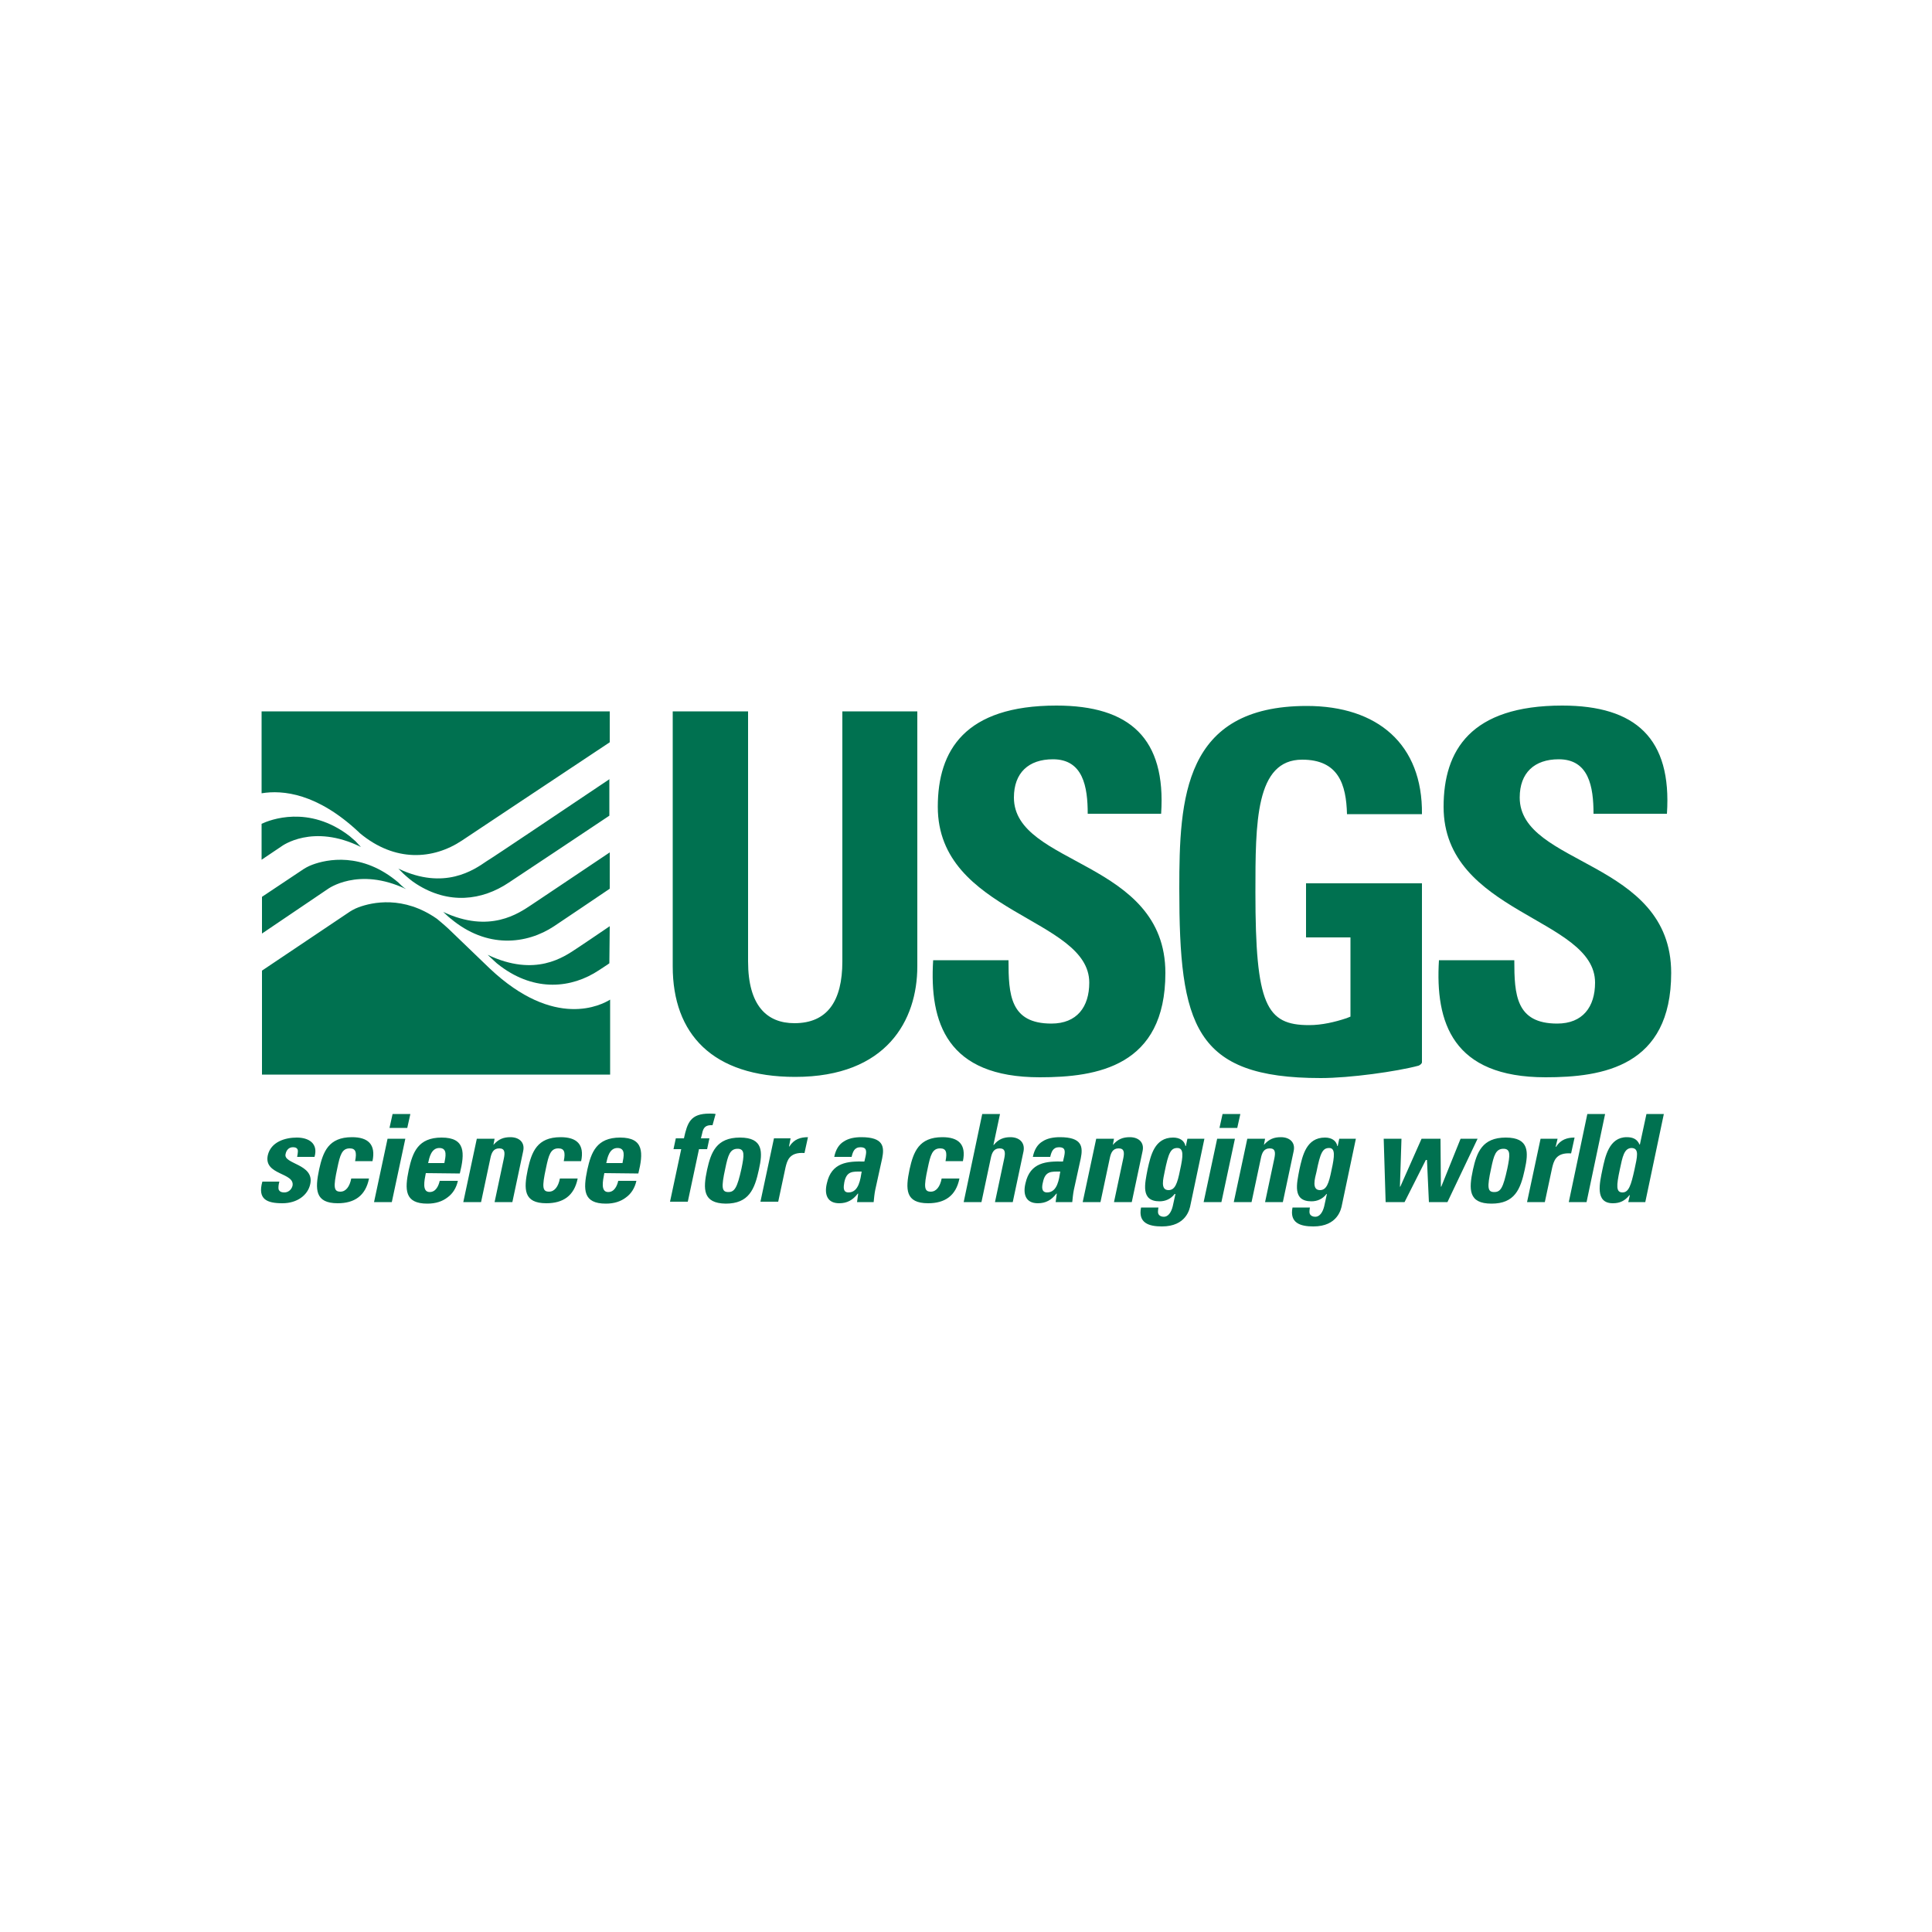
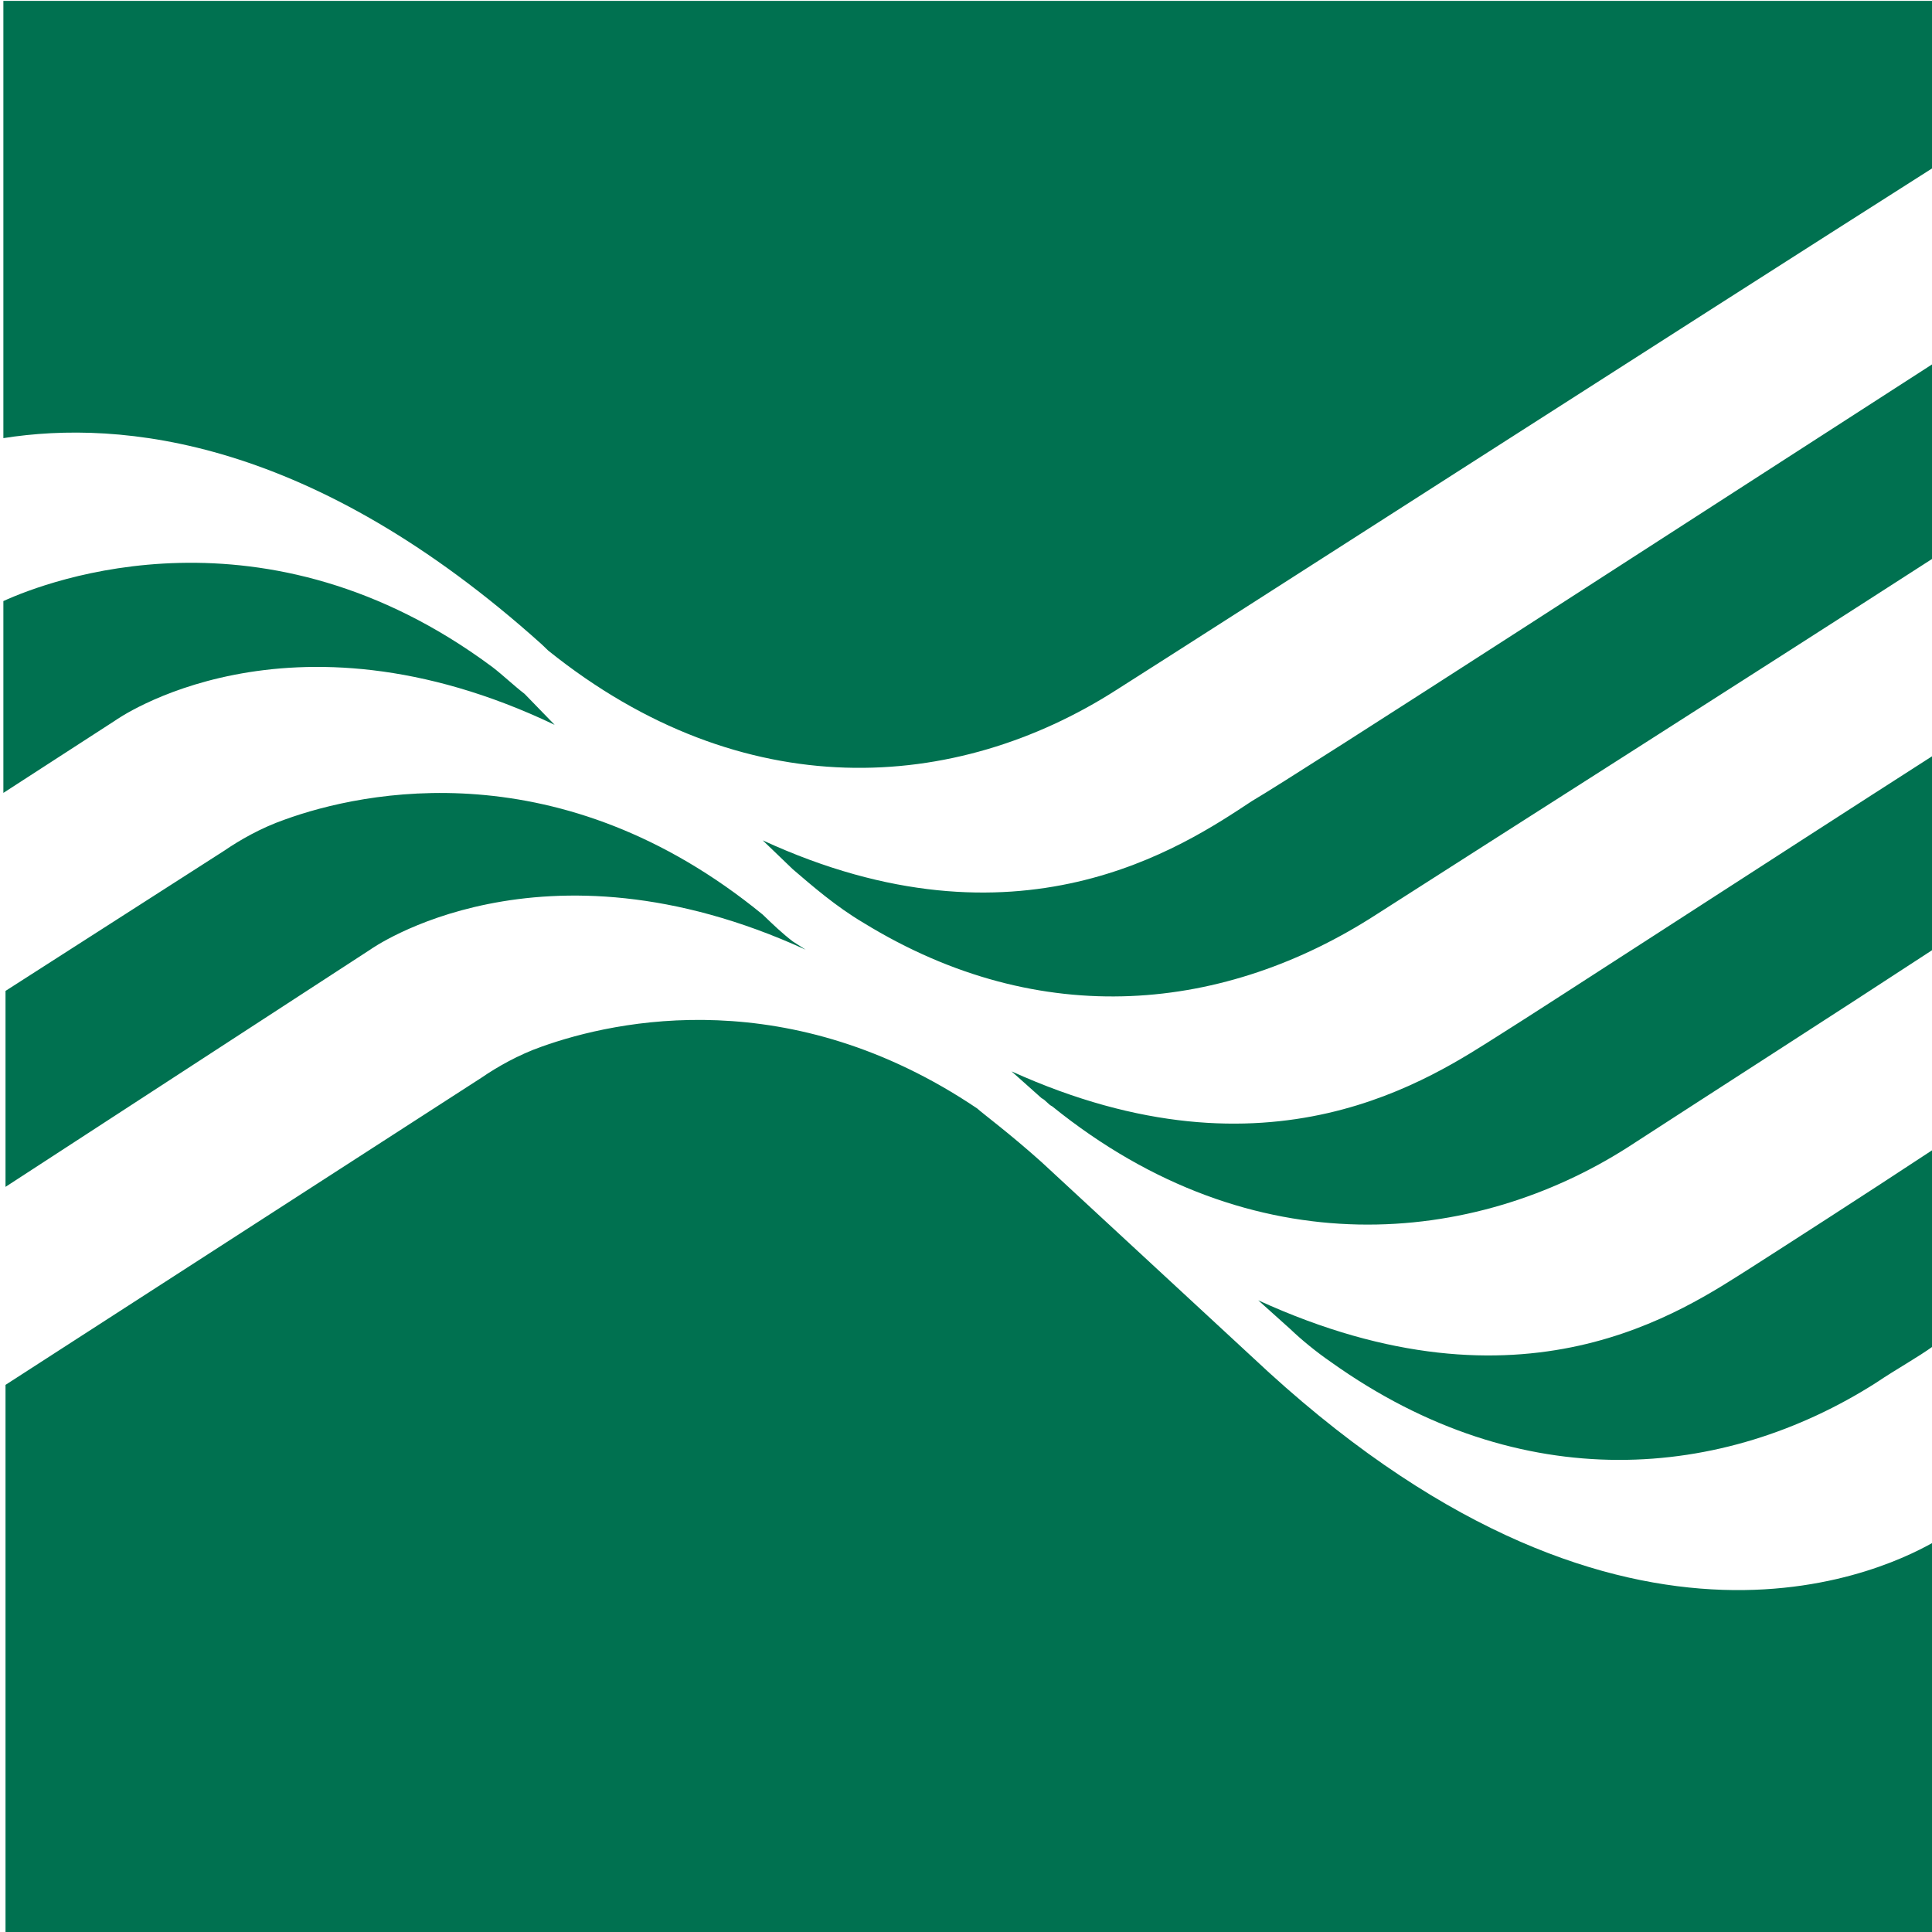
- <svg xmlns="http://www.w3.org/2000/svg" version="1.1" id="Layer_1" x="0px" y="0px" viewBox="0 0 500 500" style="enable-background:new 0 0 500 500;" xml:space="preserve">
-   <style type="text/css">
- 	.st0{fill:#007150;}
- </style>
-   <g id="XMLID_1_">
-     <path id="XMLID_7_" class="st0" d="M237.4,184.1v66c0,13.9-7.9,28.6-31.6,28.6c-21.4,0-31.7-11.1-31.7-28.6v-66h19.5v64.7   c0,11.5,4.9,16,12,16c8.5,0,12.4-5.7,12.4-16v-64.7L237.4,184.1 M269.1,278.8c-24.1,0-28.6-14.2-27.6-30.3H261   c0,8.9,0.4,16.4,11.1,16.4c6.6,0,9.8-4.3,9.8-10.6c0-16.8-39.2-17.8-39.2-45.5c0-14.6,7-26.2,30.7-26.2c19,0,28.4,8.5,27.1,28h-19   c0-7-1.2-14.1-9-14.1c-6.3,0-10.1,3.5-10.1,9.9c0,17.7,39.2,16.1,39.2,45.4C301.6,276,283.9,278.8,269.1,278.8 M400,278.8   c-24.1,0-28.6-14.2-27.6-30.3h19.5c0,8.9,0.4,16.4,11.1,16.4c6.6,0,9.8-4.3,9.8-10.6c0-16.8-39.2-17.8-39.2-45.5   c0-14.6,7-26.2,30.7-26.2c19,0,28.4,8.5,27.1,28h-19c0-7-1.2-14.1-9-14.1c-6.3,0-10.1,3.5-10.1,9.9c0,17.7,39.2,16.1,39.2,45.4   C432.5,276,414.8,278.8,400,278.8 M338,242.6h11.5v20.5l-1,0.4c-3,1-6.4,1.8-9.7,1.8c-11.1,0-13.9-5.2-13.9-34.3   c0-18.1,0-34.4,12.1-34.4c9.4,0,11.4,6.4,11.6,14.1H368c0.2-18.1-11.5-28-29.8-28c-31.9,0-33,23.9-33,47.3c0,35.3,3.8,49,36.6,49   c7.6,0,19.7-1.7,25.3-3.2c0.3-0.1,0.9-0.5,0.9-0.9v-46.3h-30L338,242.6" />
-     <path id="XMLID_15_" class="st0" d="M92.8,215.3l0.3,0.3c9.1,7.6,19,6.9,26.5,1.9c4.7-3.1,26.1-17.4,38.2-25.4v-8H67.7v21.2   C73.2,204.4,82.1,205.3,92.8,215.3 M126.7,250.6l-10.6-10.2c-1.5-1.4-2.8-2.4-3-2.6c-8.7-6.1-16.8-4.3-20.3-3   c-1.1,0.4-2.1,1-2.8,1.5l-22.2,14.9v26.9h90.1v-19.4C155.8,260,143.6,266.6,126.7,250.6 M92,217.7c-0.5-0.4-1-0.9-1.5-1.3   c-10.6-8.2-20.7-4.2-22.8-3.2v9.3l5.2-3.5c0,0,8-6,20.5,0.2L92,217.7 M104.5,229.7c-0.5-0.4-0.9-0.8-1.4-1.3   c-9.4-8-18.6-6-22.3-4.6c-1.1,0.4-2.1,1-2.8,1.5l-10.2,6.8v9.5l17-11.5c0,0,7.9-5.9,20.3,0L104.5,229.7 M157.8,239.7   c-3.5,2.4-7.1,4.8-8.6,5.8c-3.2,2.1-10.6,7.5-23,1.6l1.5,1.4c0.5,0.5,1.2,1.1,1.9,1.6c8.9,6.6,18.3,5.7,25.4,1   c1-0.7,1.9-1.2,2.7-1.8L157.8,239.7 M157.8,220.6c-7.8,5.2-18.3,12.3-20.3,13.6c-3.2,2.1-10.7,7.5-22.8,1.8l1.4,1.3   c0.2,0.1,0.3,0.3,0.5,0.4l0,0l0,0c9.4,7.9,19.7,6.7,26.8,2c4-2.7,9.7-6.5,14.4-9.7L157.8,220.6 M157.8,201.6   c-11.2,7.5-29.6,19.9-31.9,21.3c-3.2,2.2-10.9,7.6-22.8,1.9l1.4,1.4c0.9,0.8,2,1.8,3.3,2.6c8.3,5.3,16.9,4.3,23.9-0.4   c5.1-3.4,17.5-11.6,26-17.3V201.6" />
-     <path id="XMLID_51_" class="st0" d="M72.3,305.8c-0.2,0.7-0.3,1.5-0.2,2c0.2,0.5,0.6,0.8,1.5,0.8c0.9,0,1.8-0.6,2.1-1.7   c0.7-3.5-7.5-2.7-6.4-7.9c0.8-3.5,4.5-4.6,7.5-4.6c3.1,0,5.6,1.5,4.6,5h-4.5c0.2-1.1,0.3-1.8,0-2.1c-0.2-0.3-0.6-0.4-1.1-0.4   c-1,0-1.7,0.7-1.9,1.8c-0.6,2.6,7.5,2.5,6.4,7.7c-0.6,2.9-3.4,5-7.2,5c-4,0-6.5-1-5.2-5.6H72.3 M91.9,300.5   c0.5-2.4,0.1-3.3-1.4-3.3c-2,0-2.5,1.7-3.2,5.1c-1.1,5-0.9,6.1,0.8,6.1c1.4,0,2.4-1.3,2.8-3.4h4.6c-0.9,4.5-3.8,6.4-8.1,6.4   c-5.9,0-5.9-3.6-4.8-8.8c1-4.5,2.4-8.3,8.5-8.3c4.2,0,6.2,1.9,5.3,6.2L91.9,300.5 M106.2,288.3l-0.8,3.6h-4.6l0.8-3.6H106.2    M101.4,311.1h-4.6l3.5-16.4h4.6L101.4,311.1L101.4,311.1z M321,288.3l-0.8,3.6h-4.6l0.8-3.6H321 M316.1,311.1h-4.6l3.5-16.4h4.6   L316.1,311.1L316.1,311.1z M115,301c0.3-1.6,0.9-3.9-1.3-3.9c-2.1,0-2.6,2.5-2.9,3.9H115 M110.2,303.6c-0.4,2-1,4.9,1,4.9   c1.6,0,2.3-1.6,2.6-2.9h4.7c-0.4,1.8-1.3,3.3-2.7,4.3c-1.3,1-3,1.6-5.2,1.6c-5.9,0-5.9-3.6-4.8-8.8c1-4.5,2.4-8.3,8.5-8.3   c6.2,0,6,4,4.7,9.3L110.2,303.6L110.2,303.6z M127.7,296.3L127.7,296.3c1.3-1.5,2.6-2,4.4-2c2.2,0,3.8,1.3,3.3,3.6l-2.8,13.2H128   l2.4-11.3c0.3-1.5,0.3-2.6-1.2-2.6c-1.5,0-2,1.1-2.3,2.6l-2.4,11.3h-4.6l3.5-16.4h4.6L127.7,296.3 M145.9,300.5   c0.5-2.4,0.1-3.3-1.4-3.3c-2,0-2.5,1.7-3.2,5.1c-1.1,5-0.9,6.1,0.8,6.1c1.4,0,2.4-1.3,2.8-3.4h4.6c-0.9,4.5-3.8,6.4-8.1,6.4   c-5.9,0-5.9-3.6-4.8-8.8c1-4.5,2.4-8.3,8.5-8.3c4.2,0,6.2,1.9,5.3,6.2L145.9,300.5 M161.1,301c0.3-1.6,0.9-3.9-1.3-3.9   c-2.1,0-2.6,2.5-2.9,3.9H161.1 M156.4,303.6c-0.4,2-1,4.9,1,4.9c1.6,0,2.3-1.6,2.6-2.9h4.7c-0.4,1.8-1.3,3.3-2.7,4.3   c-1.3,1-3,1.6-5.2,1.6c-5.9,0-5.9-3.6-4.8-8.8c1-4.5,2.4-8.3,8.5-8.3c6.2,0,6,4,4.7,9.3L156.4,303.6L156.4,303.6z M184.4,291.2   c-1.8-0.1-2.4,0.6-2.7,2.2l-0.3,1.2h2.2l-0.6,2.8h-2.1l-2.9,13.6h-4.6l2.9-13.6h-2l0.6-2.8h2.1c0.9-4.1,1.7-6.4,6.6-6.4   c0.6,0,1.1,0,1.6,0.1L184.4,291.2 M191.9,302.4c0.7-3.4,0.9-5.1-1-5.1c-2,0-2.5,1.7-3.2,5.1c-1.1,5-0.9,6.1,0.8,6.1   C190.1,308.5,190.8,307.4,191.9,302.4 M183,302.7c1-4.5,2.4-8.3,8.5-8.3c6.1,0,5.9,3.8,4.9,8.3c-1.1,5.1-2.6,8.8-8.6,8.8   C181.9,311.4,181.9,307.8,183,302.7L183,302.7z M204.6,294.6l-0.4,2.1h0.1c1.2-1.9,2.9-2.4,4.8-2.4l-0.9,4.1   c-4-0.3-4.5,2.1-4.9,3.7l-1.9,8.9h-4.6l3.5-16.4L204.6,294.6 M218.5,306c-0.2,1.2-0.4,2.6,1.1,2.6c2.7,0,3.1-3.6,3.4-5.4   C220.7,303.2,219.1,303,218.5,306 M226.5,308c-0.2,1-0.3,2.1-0.4,3.1h-4.3l0.3-2.2H222c-1.3,1.7-2.8,2.5-4.8,2.5   c-3.2,0-3.9-2.4-3.2-5.2c1.2-5.4,5.4-5.7,9.7-5.6l0.3-1.3c0.3-1.4,0.3-2.4-1.3-2.4c-1.6,0-2,1.2-2.3,2.5h-4.5c0.4-2,1.3-3.3,2.5-4   c1.2-0.8,2.8-1.1,4.5-1.1c5.8,0,6,2.5,5.4,5.5L226.5,308L226.5,308z M244.7,300.5c0.5-2.4,0.1-3.3-1.4-3.3c-2,0-2.5,1.7-3.2,5.1   c-1.1,5-0.9,6.1,0.8,6.1c1.4,0,2.4-1.3,2.8-3.4h4.6c-0.9,4.5-3.8,6.4-8.1,6.4c-5.9,0-5.9-3.6-4.8-8.8c1-4.5,2.4-8.3,8.5-8.3   c4.2,0,6.2,1.9,5.3,6.2L244.7,300.5 M269.9,306c-0.3,1.2-0.4,2.6,1.1,2.6c2.7,0,3.1-3.6,3.4-5.4C272.1,303.2,270.5,303,269.9,306    M277.9,308c-0.2,1-0.3,2.1-0.4,3.1h-4.3l0.3-2.2h-0.1c-1.3,1.7-2.8,2.5-4.8,2.5c-3.2,0-3.9-2.4-3.2-5.2c1.2-5.4,5.4-5.7,9.7-5.6   l0.3-1.3c0.3-1.4,0.3-2.4-1.3-2.4c-1.6,0-2,1.2-2.3,2.5h-4.5c0.4-2,1.3-3.3,2.5-4c1.2-0.8,2.8-1.1,4.5-1.1c5.8,0,6,2.5,5.4,5.5   L277.9,308L277.9,308z M288,296.3L288,296.3c1.3-1.5,2.6-2,4.4-2c2.2,0,3.8,1.3,3.3,3.6l-2.8,13.2h-4.6l2.4-11.3   c0.3-1.5,0.3-2.6-1.2-2.6c-1.5,0-2,1.1-2.3,2.6l-2.4,11.3h-4.6l3.5-16.4h4.6L288,296.3 M302.4,308c1.7,0,2.3-1.7,3-5.2   c0.8-3.6,1-5.7-0.7-5.7c-1.7,0-2.3,1.2-3.3,6.2C301.1,304.9,300.2,308,302.4,308 M311.7,294.7l-3.6,17.1c-0.2,1.1-1.1,5.6-7.4,5.6   c-3.4,0-6.2-0.9-5.4-4.9h4.5c-0.1,0.7-0.2,1.3,0,1.7c0.2,0.4,0.7,0.7,1.4,0.7c1.1,0,1.9-1.1,2.3-2.7l0.7-3.2H304   c-1,1.3-2.4,1.9-3.9,1.9c-5,0-3.8-4.6-3.1-8.3c0.8-3.6,1.8-8.2,6.6-8.2c1.6,0,2.9,0.7,3.2,2.2h0.1l0.4-1.9L311.7,294.7L311.7,294.7   L311.7,294.7L311.7,294.7z M327.1,296.3L327.1,296.3c1.3-1.5,2.6-2,4.4-2c2.2,0,3.8,1.3,3.3,3.6l-2.8,13.2h-4.6l2.4-11.3   c0.3-1.5,0.3-2.6-1.2-2.6c-1.5,0-2,1.1-2.3,2.6l-2.4,11.3h-4.6l3.5-16.4h4.6L327.1,296.3 M341.6,308c1.7,0,2.3-1.7,3-5.2   c0.8-3.6,1-5.7-0.6-5.7c-1.7,0-2.3,1.2-3.3,6.2C340.3,304.9,339.4,308,341.6,308 M350.9,294.7l-3.6,17.1c-0.2,1.1-1.1,5.6-7.4,5.6   c-3.4,0-6.2-0.9-5.4-4.9h4.5c-0.1,0.7-0.2,1.3,0,1.7c0.2,0.4,0.7,0.7,1.4,0.7c1.1,0,1.9-1.1,2.3-2.7l0.7-3.2h-0.1   c-1,1.3-2.4,1.9-3.9,1.9c-5,0-3.8-4.6-3.1-8.3c0.8-3.6,1.8-8.2,6.6-8.2c1.6,0,2.9,0.7,3.2,2.2h0.1l0.4-1.9L350.9,294.7L350.9,294.7   L350.9,294.7L350.9,294.7z M358.1,294.7h4.6l-0.4,12.4h0.1l5.5-12.4h4.9l0.1,12.4h0.1l5-12.4h4.4l-7.8,16.4h-4.8l-0.5-10.9H369   l-5.5,10.9h-4.9L358.1,294.7 M390.1,302.4c0.7-3.4,0.9-5.1-1-5.1c-2,0-2.5,1.7-3.2,5.1c-1.1,5-0.9,6.1,0.8,6.1   C388.4,308.5,389,307.4,390.1,302.4 M381.2,302.7c1-4.5,2.4-8.3,8.5-8.3c6.1,0,5.9,3.8,4.9,8.3c-1.1,5.1-2.6,8.8-8.6,8.8   S380.1,307.8,381.2,302.7L381.2,302.7z M403.1,294.7l-0.5,2.1h0.1c1.2-1.9,2.9-2.4,4.8-2.4l-0.9,4.1c-4-0.3-4.5,2.1-4.9,3.7   l-1.9,8.9h-4.6l3.5-16.4L403.1,294.7 M261.5,294.3c-1.7,0-3.1,0.5-4.3,2h-0.1l1.7-8h-4.6l-4.8,22.8h4.6l2.4-11.3   c0.3-1.5,0.8-2.6,2.3-2.6c1.5,0,1.5,1.1,1.2,2.6l-2.4,11.3h4.6l2.8-13.2C265.3,295.6,263.7,294.3,261.5,294.3 M410.8,288.3   l-4.8,22.8h4.6l4.8-22.8H410.8 M423,302.7c-0.9,4.1-1.5,5.9-3.1,5.9c-1.7,0-1.6-1.7-0.7-5.9c0.7-3.3,1.1-5.6,3.1-5.6   C424.3,297.2,423.7,299.4,423,302.7 M426.1,288.3l-1.7,7.9h-0.1c-0.6-1.4-1.7-1.9-3.3-1.9c-4.6,0-5.6,5.1-6.3,8.4   c-0.7,3.4-2,8.7,2.7,8.7c1.8,0,3.1-0.6,4.3-2.1h0.1l-0.4,1.8h4.4l4.8-22.8L426.1,288.3L426.1,288.3L426.1,288.3z" />
+ <svg xmlns="http://www.w3.org/2000/svg" width="100%" height="100%" viewBox="0 0 500 500" version="1.1" xml:space="preserve" style="fill-rule:evenodd;clip-rule:evenodd;stroke-linejoin:round;stroke-miterlimit:2;">
+   <g transform="matrix(5.55137,0,0,5.33804,-374.955,-982.512)">
+     <g id="XMLID_1_">
+       <path id="XMLID_15_" d="M92.8,215.3L93.1,215.6C102.2,223.2 112.1,222.5 119.6,217.5C124.3,214.4 145.7,200.1 157.8,192.1L157.8,184.1L67.7,184.1L67.7,205.3C73.2,204.4 82.1,205.3 92.8,215.3M126.7,250.6L116.1,240.4C114.6,239 113.3,238 113.1,237.8C104.4,231.7 96.3,233.5 92.8,234.8C91.7,235.2 90.7,235.8 90,236.3L67.8,251.2L67.8,278.1L157.9,278.1L157.9,258.7C155.8,260 143.6,266.6 126.7,250.6M92,217.7C91.5,217.3 91,216.8 90.5,216.4C79.9,208.2 69.8,212.2 67.7,213.2L67.7,222.5L72.9,219C72.9,219 80.9,213 93.4,219.2L92,217.7M104.5,229.7C104,229.3 103.6,228.9 103.1,228.4C93.7,220.4 84.5,222.4 80.8,223.8C79.7,224.2 78.7,224.8 78,225.3L67.8,232.1L67.8,241.6L84.8,230.1C84.8,230.1 92.7,224.2 105.1,230.1L104.5,229.7M157.8,239.7C154.3,242.1 150.7,244.5 149.2,245.5C146,247.6 138.6,253 126.2,247.1L127.7,248.5C128.2,249 128.9,249.6 129.6,250.1C138.5,256.7 147.9,255.8 155,251.1C156,250.4 156.9,249.9 157.7,249.3L157.8,239.7M157.8,220.6C150,225.8 139.5,232.9 137.5,234.2C134.3,236.3 126.8,241.7 114.7,236L116.1,237.3C116.3,237.4 116.4,237.6 116.6,237.7C126,245.6 136.3,244.4 143.4,239.7C147.4,237 153.1,233.2 157.8,230L157.8,220.6M157.8,201.6C146.6,209.1 128.2,221.5 125.9,222.9C122.7,225.1 115,230.5 103.1,224.8L104.5,226.2C105.4,227 106.5,228 107.8,228.8C116.1,234.1 124.7,233.1 131.7,228.4C136.8,225 149.2,216.8 157.7,211.1L157.7,201.6" style="fill:rgb(0,113,80);fill-rule:nonzero;" />
+     </g>
  </g>
</svg>
